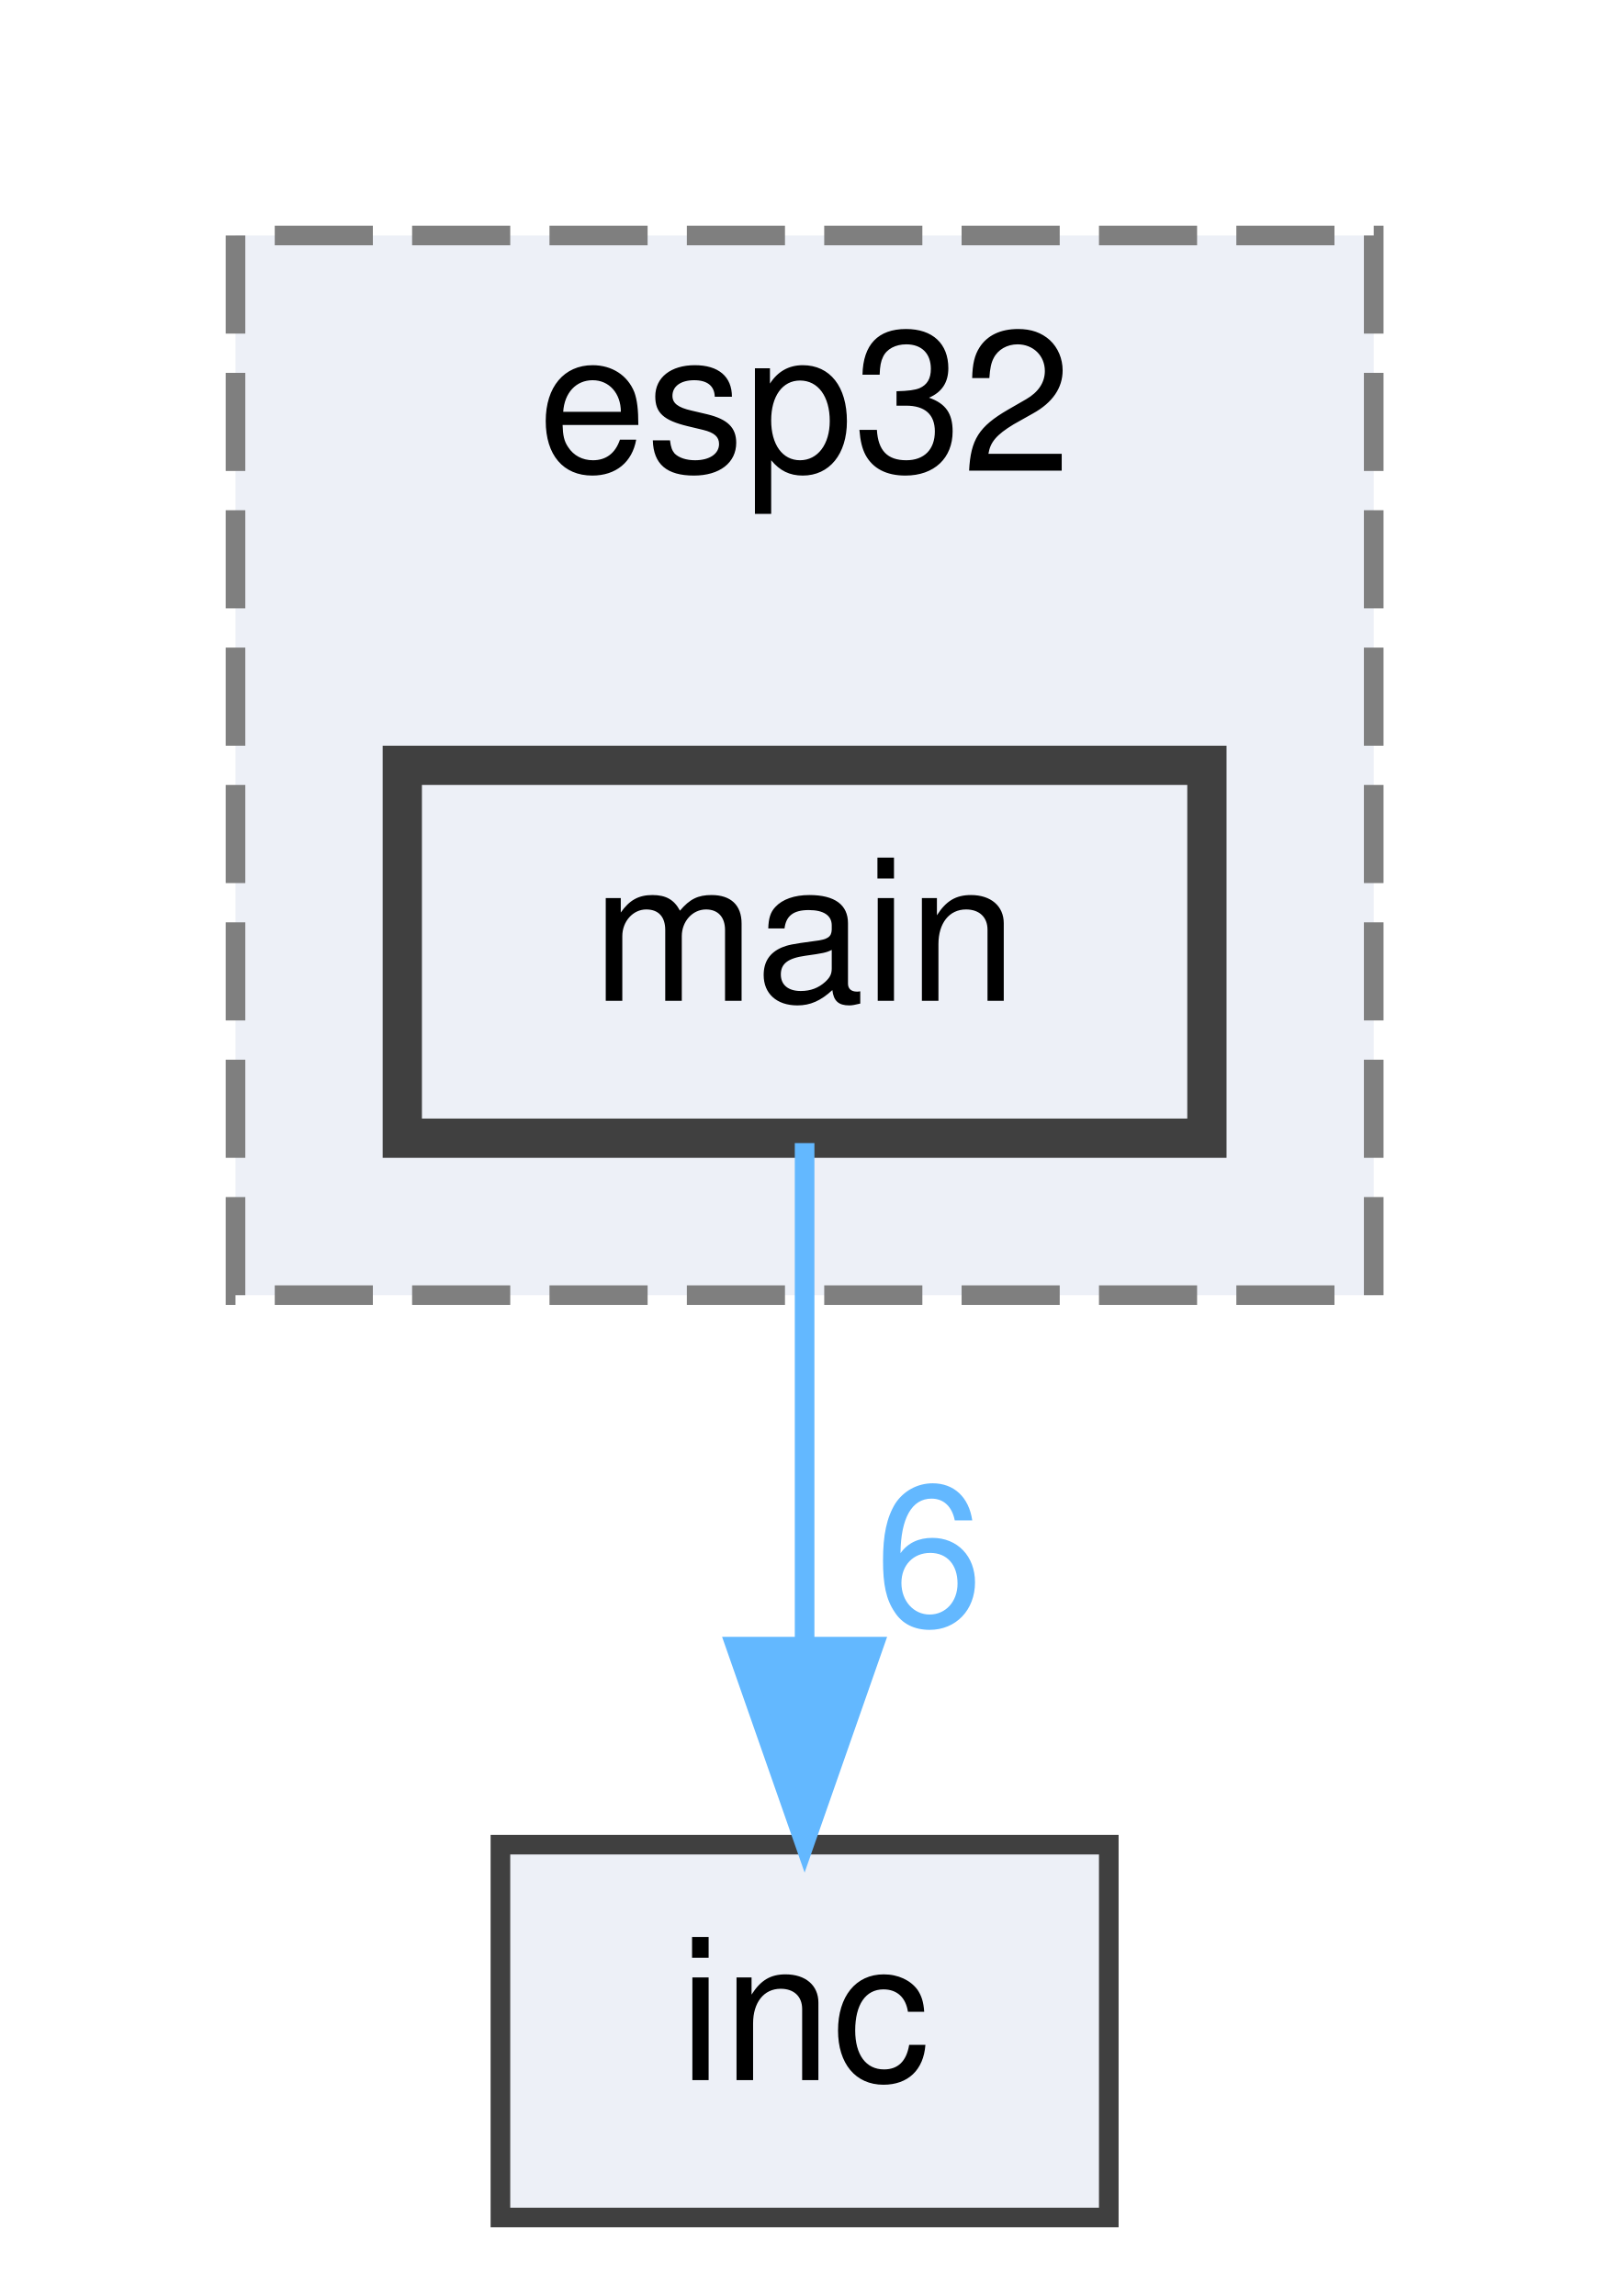
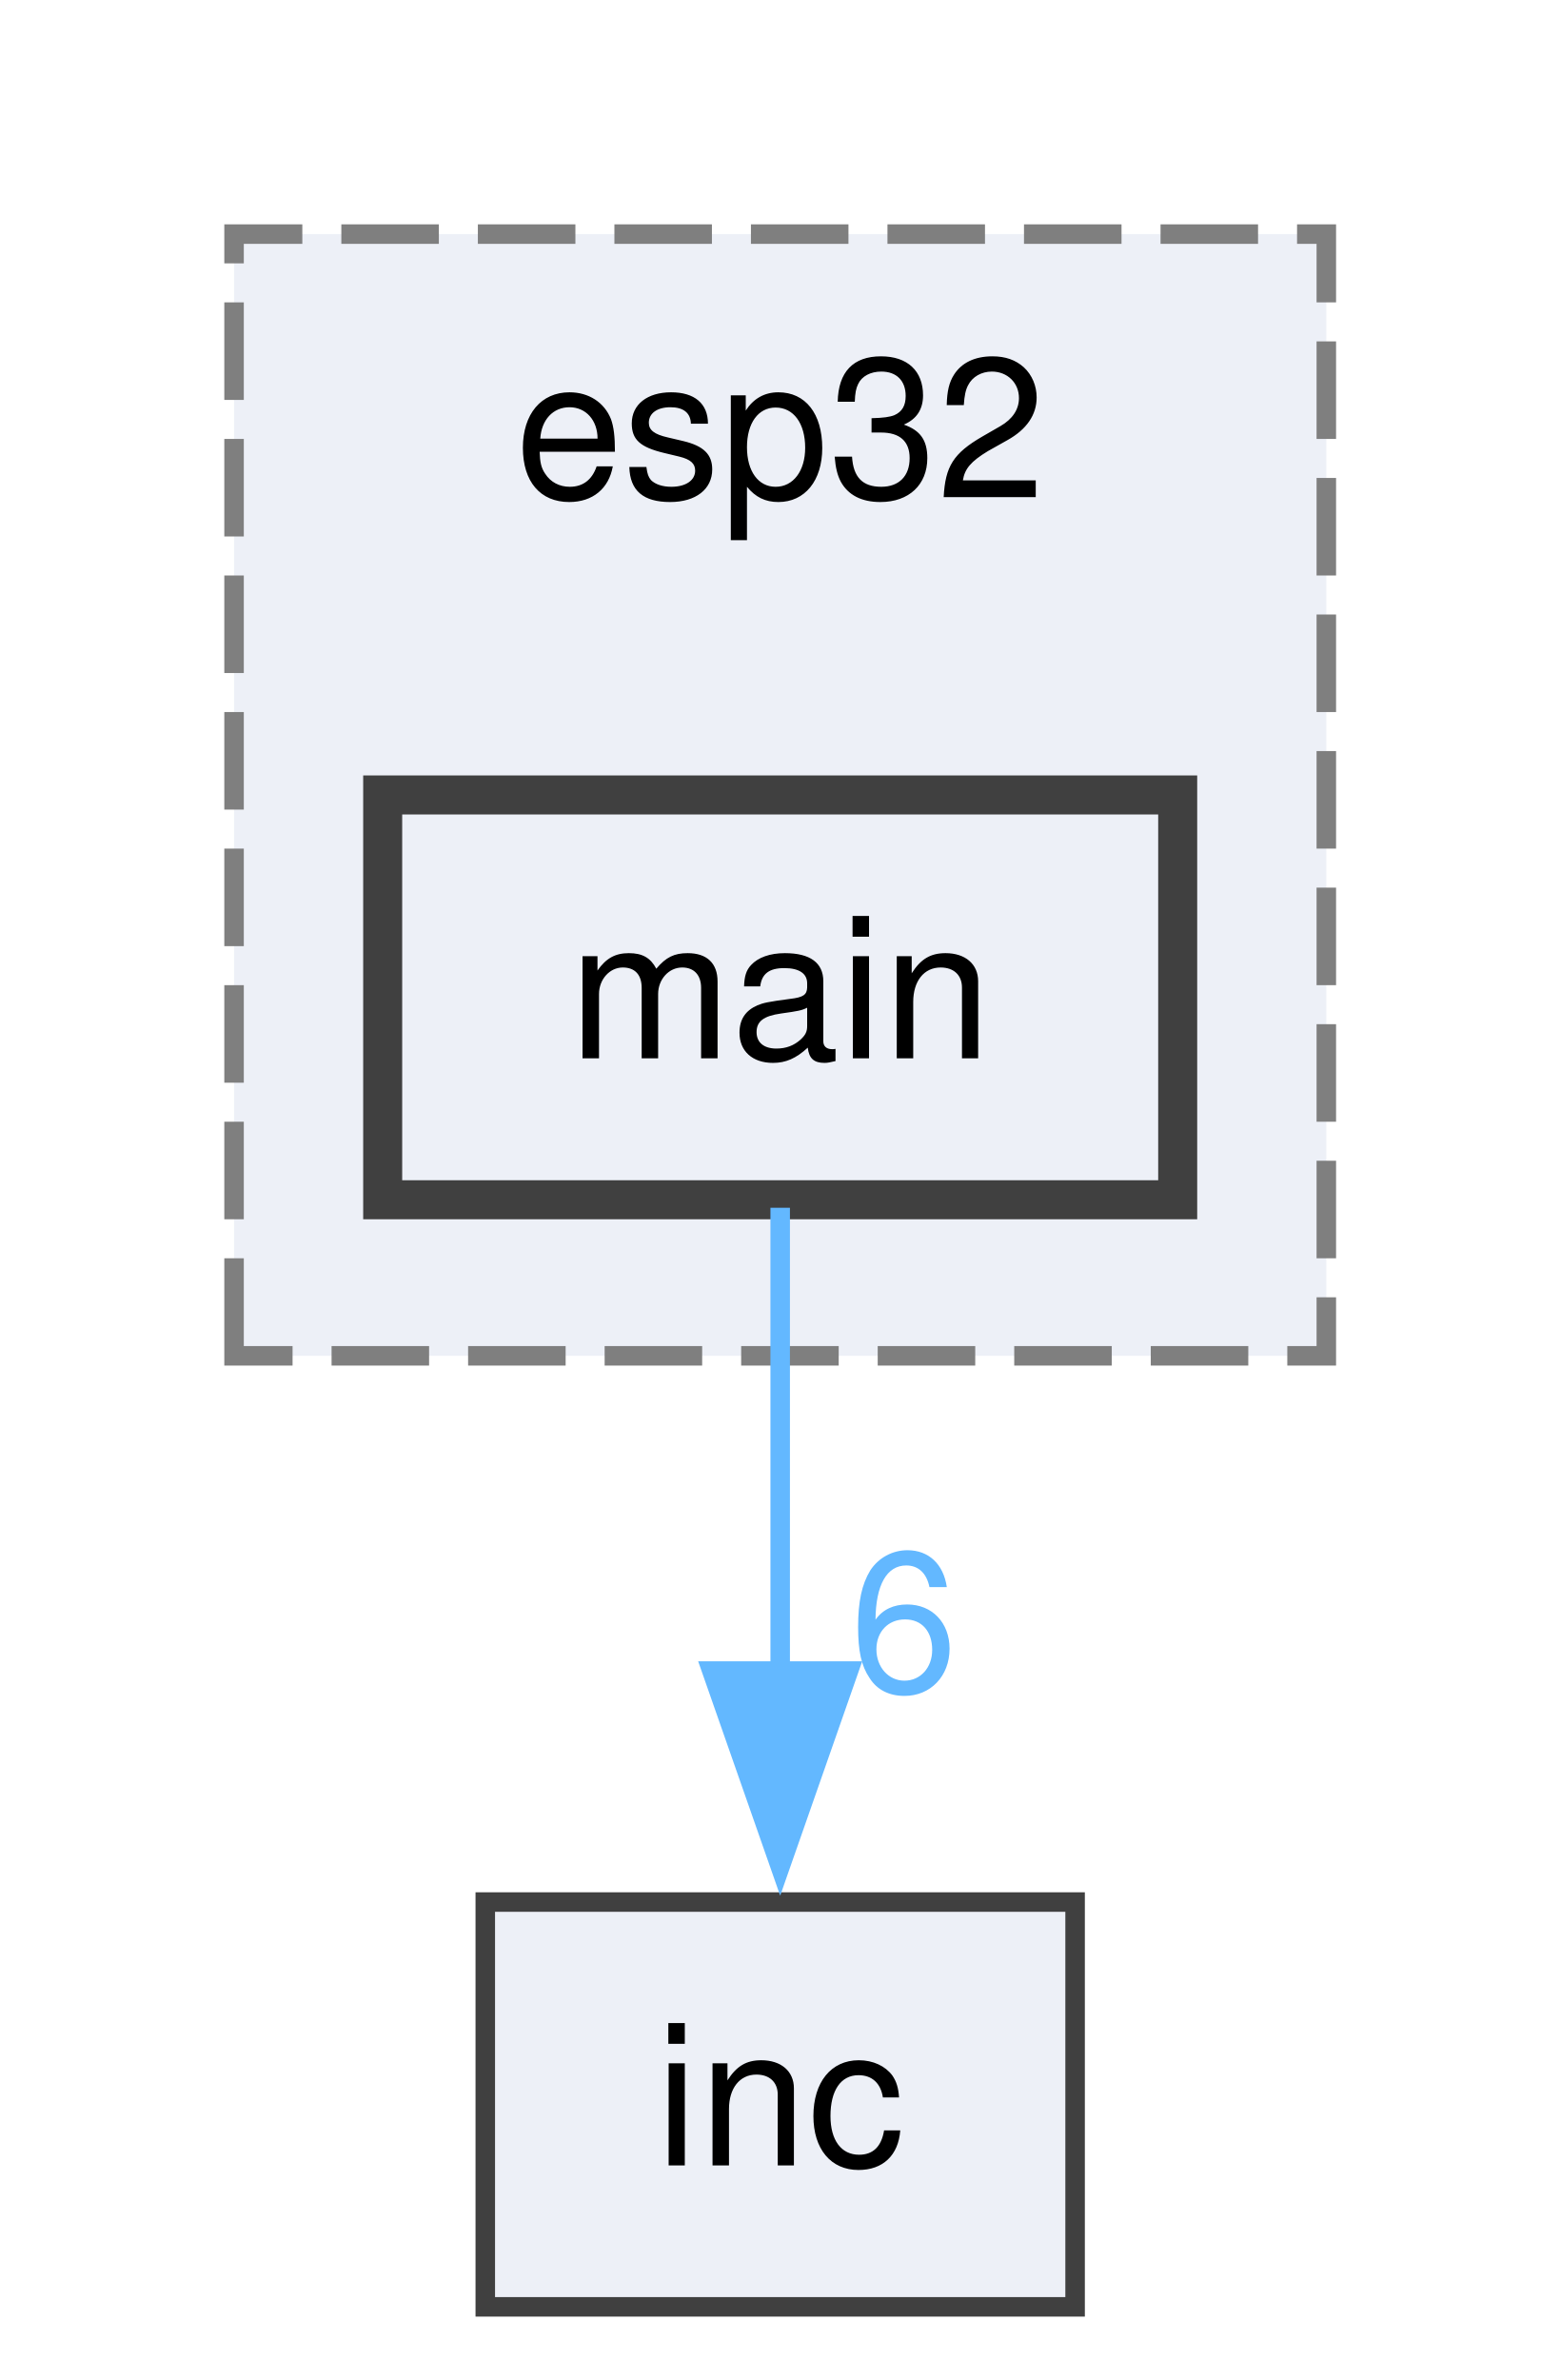
- <svg xmlns="http://www.w3.org/2000/svg" xmlns:xlink="http://www.w3.org/1999/xlink" width="82pt" height="117pt" viewBox="0.00 0.00 82.00 117.00">
-   <g id="graph0" class="graph" transform="scale(1 1) rotate(0) translate(4 113)">
+ <svg xmlns="http://www.w3.org/2000/svg" xmlns:xlink="http://www.w3.org/1999/xlink" width="80pt" height="122pt" viewBox="0.00 0.00 80.00 122.00">
+   <g id="graph0" class="graph" transform="scale(1 1) rotate(0) translate(4 118.25)">
    <g id="clust1" class="cluster">
      <g id="a_clust1">
        <a xlink:href="dir_74be4f6a8c360206df72b1bb4057fb39.html" target="_top" xlink:title="esp32">
-           <polygon fill="#edf0f7" stroke="#7f7f7f" stroke-dasharray="5,2" points="8,-47 8,-101 66,-101 66,-47 8,-47" />
-           <text text-anchor="middle" x="37" y="-89" font-family="Helvetica,sans-Serif" font-size="10.00">esp32</text>
+           <polygon fill="#edf0f7" stroke="#7f7f7f" stroke-dasharray="5,2" points="8,-48.75 8,-106.25 64,-106.25 64,-48.75 8,-48.75" />
+           <text xml:space="preserve" text-anchor="middle" x="36" y="-92.75" font-family="Helvetica,sans-Serif" font-size="10.00">esp32</text>
        </a>
      </g>
    </g>
    <g id="node1" class="node">
      <g id="a_node1">
        <a xlink:href="dir_7751913d9073a449937b5bcfd50bf3a6.html" target="_top" xlink:title="main">
-           <polygon fill="#edf0f7" stroke="#404040" stroke-width="2" points="57.5,-74 16.5,-74 16.5,-55 57.5,-55 57.5,-74" />
-           <text text-anchor="middle" x="37" y="-62" font-family="Helvetica,sans-Serif" font-size="10.00">main</text>
+           <polygon fill="#edf0f7" stroke="#404040" stroke-width="2" points="56.38,-77.5 15.62,-77.5 15.62,-56.75 56.38,-56.75 56.38,-77.5" />
+           <text xml:space="preserve" text-anchor="middle" x="36" y="-64" font-family="Helvetica,sans-Serif" font-size="10.00">main</text>
        </a>
      </g>
    </g>
    <g id="node2" class="node">
      <g id="a_node2">
        <a xlink:href="dir_bfccd401955b95cf8c75461437045ac0.html" target="_top" xlink:title="inc">
-           <polygon fill="#edf0f7" stroke="#404040" points="52.5,-19 21.5,-19 21.5,0 52.5,0 52.5,-19" />
-           <text text-anchor="middle" x="37" y="-7" font-family="Helvetica,sans-Serif" font-size="10.00">inc</text>
+           <polygon fill="#edf0f7" stroke="#404040" points="51.12,-20.75 20.88,-20.75 20.88,0 51.12,0 51.12,-20.75" />
+           <text xml:space="preserve" text-anchor="middle" x="36" y="-7.25" font-family="Helvetica,sans-Serif" font-size="10.00">inc</text>
        </a>
      </g>
    </g>
    <g id="edge1" class="edge">
      <g id="a_edge1">
        <a xlink:href="dir_000003_000002.html" target="_top">
-           <path fill="none" stroke="#63b8ff" d="M37,-54.75C37,-47.8 37,-37.85 37,-29.13" />
-           <polygon fill="#63b8ff" stroke="#63b8ff" points="40.5,-29.09 37,-19.09 33.5,-29.09 40.5,-29.09" />
+           <path fill="none" stroke="#63b8ff" d="M36,-56.34C36,-49.72 36,-40.72 36,-32.52" />
+           <polygon fill="#63b8ff" stroke="#63b8ff" points="39.5,-32.59 36,-22.59 32.5,-32.59 39.5,-32.59" />
        </a>
      </g>
      <g id="a_edge1-headlabel">
        <a xlink:href="dir_000003_000002.html" target="_top" xlink:title="6">
-           <text text-anchor="middle" x="43.34" y="-30.18" font-family="Helvetica,sans-Serif" font-size="10.00" fill="#63b8ff">6</text>
+           <text xml:space="preserve" text-anchor="middle" x="42.34" y="-31.55" font-family="Helvetica,sans-Serif" font-size="10.00" fill="#63b8ff">6</text>
        </a>
      </g>
    </g>
  </g>
</svg>
